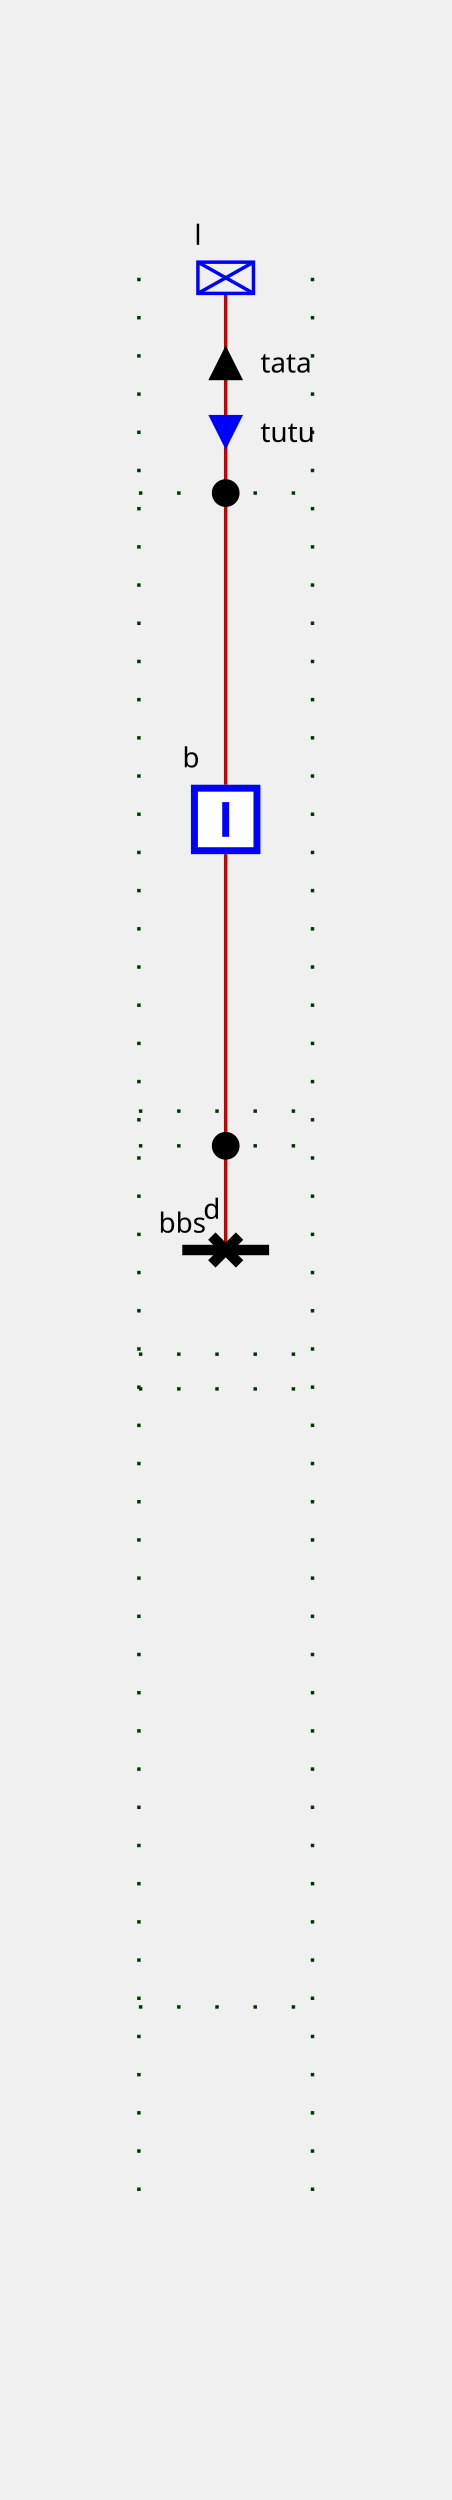
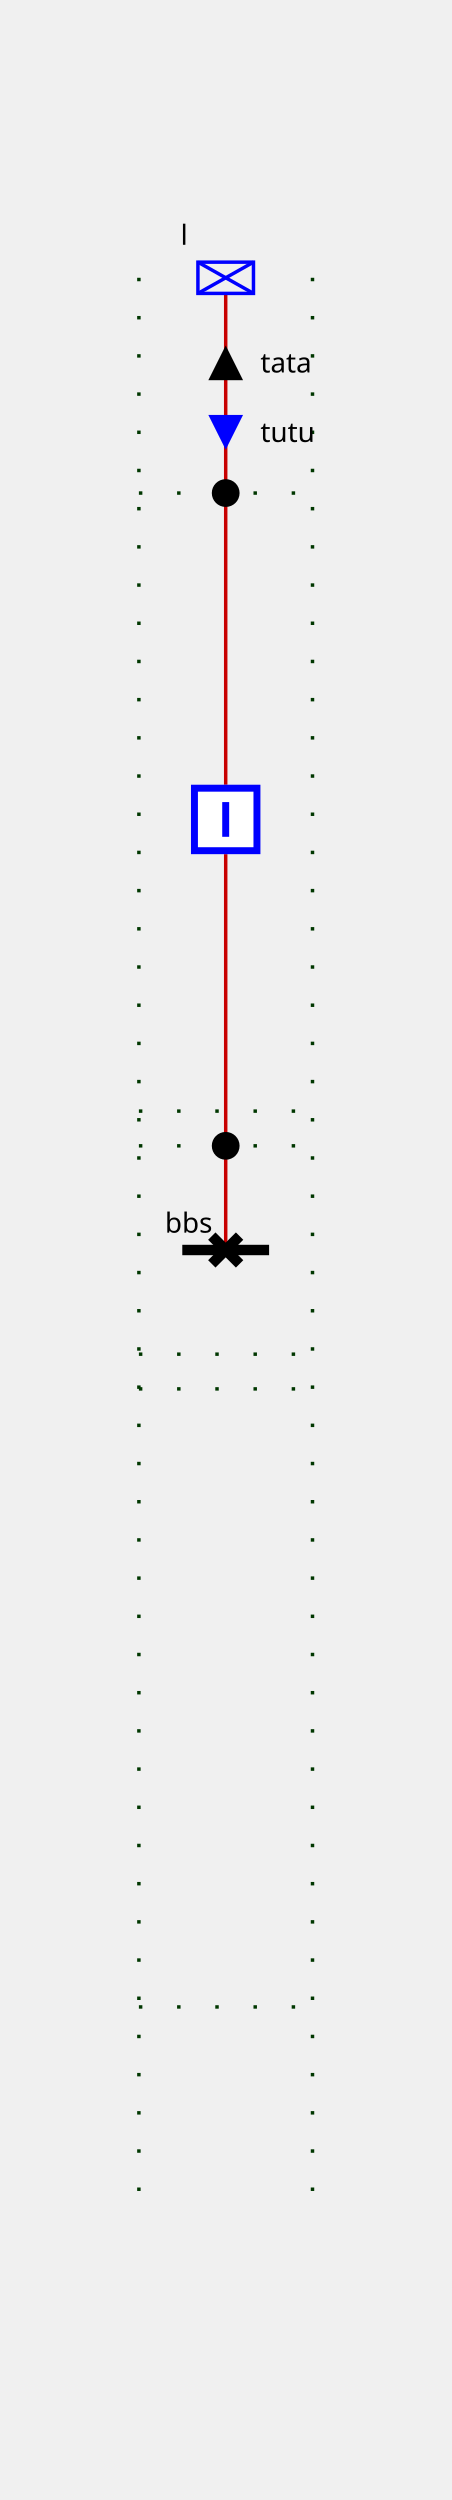
<svg xmlns="http://www.w3.org/2000/svg" height="720.0" viewBox="0 0 130.0 720.0" width="130.0">
  <style>
/* ----------------------------------------------------------------------- */
/* File: tautologies.css ------------------------------------------------- */
.sld-out .sld-arrow-in {visibility: hidden}
.sld-in .sld-arrow-out {visibility: hidden}
.sld-closed .sld-sw-open {visibility: hidden}
.sld-open .sld-sw-closed {visibility: hidden}
.sld-hidden-node {visibility: hidden}
.sld-top-feeder .sld-label {dominant-baseline: auto}
.sld-bottom-feeder .sld-label {dominant-baseline: hanging}
.sld-arrow-p .sld-label {dominant-baseline: middle}
.sld-arrow-q .sld-label {dominant-baseline: middle}
/* ----------------------------------------------------------------------- */
/* File : components.css ------------------------------------------------- */
/* Stroke black */
.sld-disconnector {stroke-width: 3; stroke: black; fill: none}
/* Stroke blue */
.sld-breaker {stroke-width: 2; stroke: blue; fill:white}
.sld-load-break-switch {stroke: blue; fill: white}
/* Stroke --sld-vl-color with fallback black */
.sld-bus-connection {fill: var(--sld-vl-color, black)}
.sld-cell-shape-flat .sld-bus-connection {visibility: hidden}
.sld-busbar-section {stroke: var(--sld-vl-color, black); stroke-width: 3; fill: none}
/* Stroke --sld-vl-color with fallback red */
.sld-wire {stroke: var(--sld-vl-color, #c80000); fill: none}
/* Stroke --sld-vl-color with fallback blue */
.sld-load {stroke: var(--sld-vl-color, blue); fill: none}
.sld-generator {stroke: var(--sld-vl-color, blue); fill: none}
.sld-two-wt {stroke: var(--sld-vl-color, blue); fill: none}
.sld-three-wt {stroke: var(--sld-vl-color, blue); fill: none}
.sld-winding {stroke: var(--sld-vl-color, blue); fill: none}
.sld-capacitor {stroke: var(--sld-vl-color, blue); fill: none}
.sld-inductor {stroke: var(--sld-vl-color, blue); fill: none}
.sld-pst {stroke: var(--sld-vl-color, blue); fill: none}
.sld-pst-arrow {stroke: black; fill: none}
.sld-svc {stroke: var(--sld-vl-color, blue); fill: none}
.sld-vsc {stroke: var(--sld-vl-color, blue); font-size: 7.43px; fill: none}
/* Stroke none &amp; fill: --sld-vl-color */
.sld-node-infos {stroke: none; fill: var(--sld-vl-color, black)}
/* Stroke none &amp; fill: black */
.sld-label {stroke: none; fill: black; font: 8px "Verdana"}
.sld-graph-label {stroke: none; fill: black; font: 12px "Verdana"}
.sld-node {stroke: none; fill: black}
.sld-flash {stroke: none; fill: black}
.sld-lock {stroke: none; fill: black}
/* Specific */
.sld-grid {stroke: #003700; stroke-dasharray: 1,10}
.sld-arrow-p {fill:black}
.sld-arrow-q {fill:blue}
.sld-frame {fill: var(--sld-background-color, transparent)}
/* Stroke maroon for fictitious switch */
.sld-breaker.sld-fictitious {stroke: maroon}
.sld-disconnector.sld-fictitious {stroke: maroon}
.sld-load-break-switch.sld-fictitious {stroke: maroon}
.sld-busbar-section.sld-fictitious {stroke: var(--sld-vl-color, #c80000); stroke-width: 1}

</style>
  <rect class="sld-frame" height="100%" width="100%" />
  <g>
    <g class="sld-grid" id="GRID_vl">
      <line x1="40.0" x2="40.0" y1="80.0" y2="640.0" />
      <line x1="90.0" x2="90.0" y1="80.0" y2="640.0" />
      <line x1="40.0" x2="90.0" y1="330.0" y2="330.0" />
      <line x1="40.0" x2="90.0" y1="320.0" y2="320.0" />
      <line x1="40.0" x2="90.0" y1="142.0" y2="142.0" />
      <line x1="40.0" x2="90.0" y1="390.0" y2="390.0" />
      <line x1="40.0" x2="90.0" y1="400.0" y2="400.0" />
      <line x1="40.0" x2="90.0" y1="578.0" y2="578.0" />
    </g>
    <g class="sld-busbar-section" id="idbbs" transform="translate(52.5,360.0)">
      <line x1="0" x2="25.0" y1="0" y2="0" />
-       <text class="sld-label" id="bbs_default" text-anchor="middle" x="0.0" y="-5.0">bbs</text>
+       <text class="sld-label" id="bbs_NW_LABEL" x="-5.0" y="-5.0">bbs</text>
    </g>
    <g class="sld-extern-cell" id="idEXTERN_32_0">
      <g class="sld-wire" id="_95_vl_95_d_95_INTERNAL_95_vl_95_b">
        <polyline points="65.0,360.0,65.0,330.0" />
      </g>
      <g class="sld-wire" id="_95_vl_95_INTERNAL_95_vl_95_b_95_b">
        <polyline points="65.0,330.0,65.0,246.0" />
      </g>
      <g class="sld-wire" id="_95_vl_95_b_95_INTERNAL_95_vl_95_l">
        <polyline points="65.0,226.0,65.0,142.0" />
      </g>
      <g class="sld-wire" id="_95_vl_95_INTERNAL_95_vl_95_l_95_l">
        <polyline points="65.0,142.0,65.0,84.5" />
      </g>
      <g class="sld-arrow-p sld-out" id="idl_ARROW_ACTIVE" transform="translate(60.0,99.5)">
        <polygon class="sld-arrow-in" points="0,0 10,0 5,10" />
        <polygon class="sld-arrow-out" points="5,0 10,10 0,10" />
        <text class="sld-label" x="15.0" y="5.0">tata</text>
        <text class="sld-label" style="text-anchor:end" x="-5.0" y="5.0" />
      </g>
      <g class="sld-arrow-q sld-in" id="idl_ARROW_REACTIVE" transform="translate(60.0,119.5)">
        <polygon class="sld-arrow-in" points="0,0 10,0 5,10" />
        <polygon class="sld-arrow-out" points="5,0 10,10 0,10" />
        <text class="sld-label" x="15.0" y="5.0">tutu</text>
        <text class="sld-label" style="text-anchor:end" x="-5.0" y="5.0" />
      </g>
      <g class="sld-disconnector sld-closed" id="idd" transform="translate(61.0,356.0)">
        <path class="sld-sw-closed" d="M0,0 8,8 M8,0 0,8" />
        <path class="sld-sw-open" d="M8,0 0,8" />
-         <text class="sld-label" id="d_default" text-anchor="middle" x="0.0" y="-5.0">d</text>
      </g>
      <g class="sld-node sld-fictitious" id="idINTERNAL_95_vl_95_b" transform="translate(61.0,326.0)">
        <circle cx="4" cy="4" r="4" />
      </g>
      <g class="sld-breaker sld-closed" id="idb" transform="translate(55.0,226.0)">
        <path class="sld-sw-closed" d="M1,1 V19 H19 V1z M10,5 V15" />
        <path class="sld-sw-open" d="M1,1 V19 H19 V1z M5,10 H15" />
-         <text class="sld-label" id="b_default" text-anchor="middle" x="0.0" y="-5.0">b</text>
      </g>
      <g class="sld-node sld-fictitious" id="idINTERNAL_95_vl_95_l" transform="translate(61.0,138.0)">
        <circle cx="4" cy="4" r="4" />
      </g>
      <g class="sld-load sld-top-feeder" id="idl" transform="translate(57.0,75.5)">
        <rect height="9" width="16" />
        <line x1="0" x2="16" y1="0" y2="9" />
        <line x1="16" x2="0" y1="0" y2="9" />
-         <text class="sld-label" id="l_default" text-anchor="middle" x="0.0" y="-5.0">l</text>
+         <text class="sld-label" id="l_N_LABEL" x="-5.0" y="-5.0">l</text>
      </g>
    </g>
  </g>
</svg>
